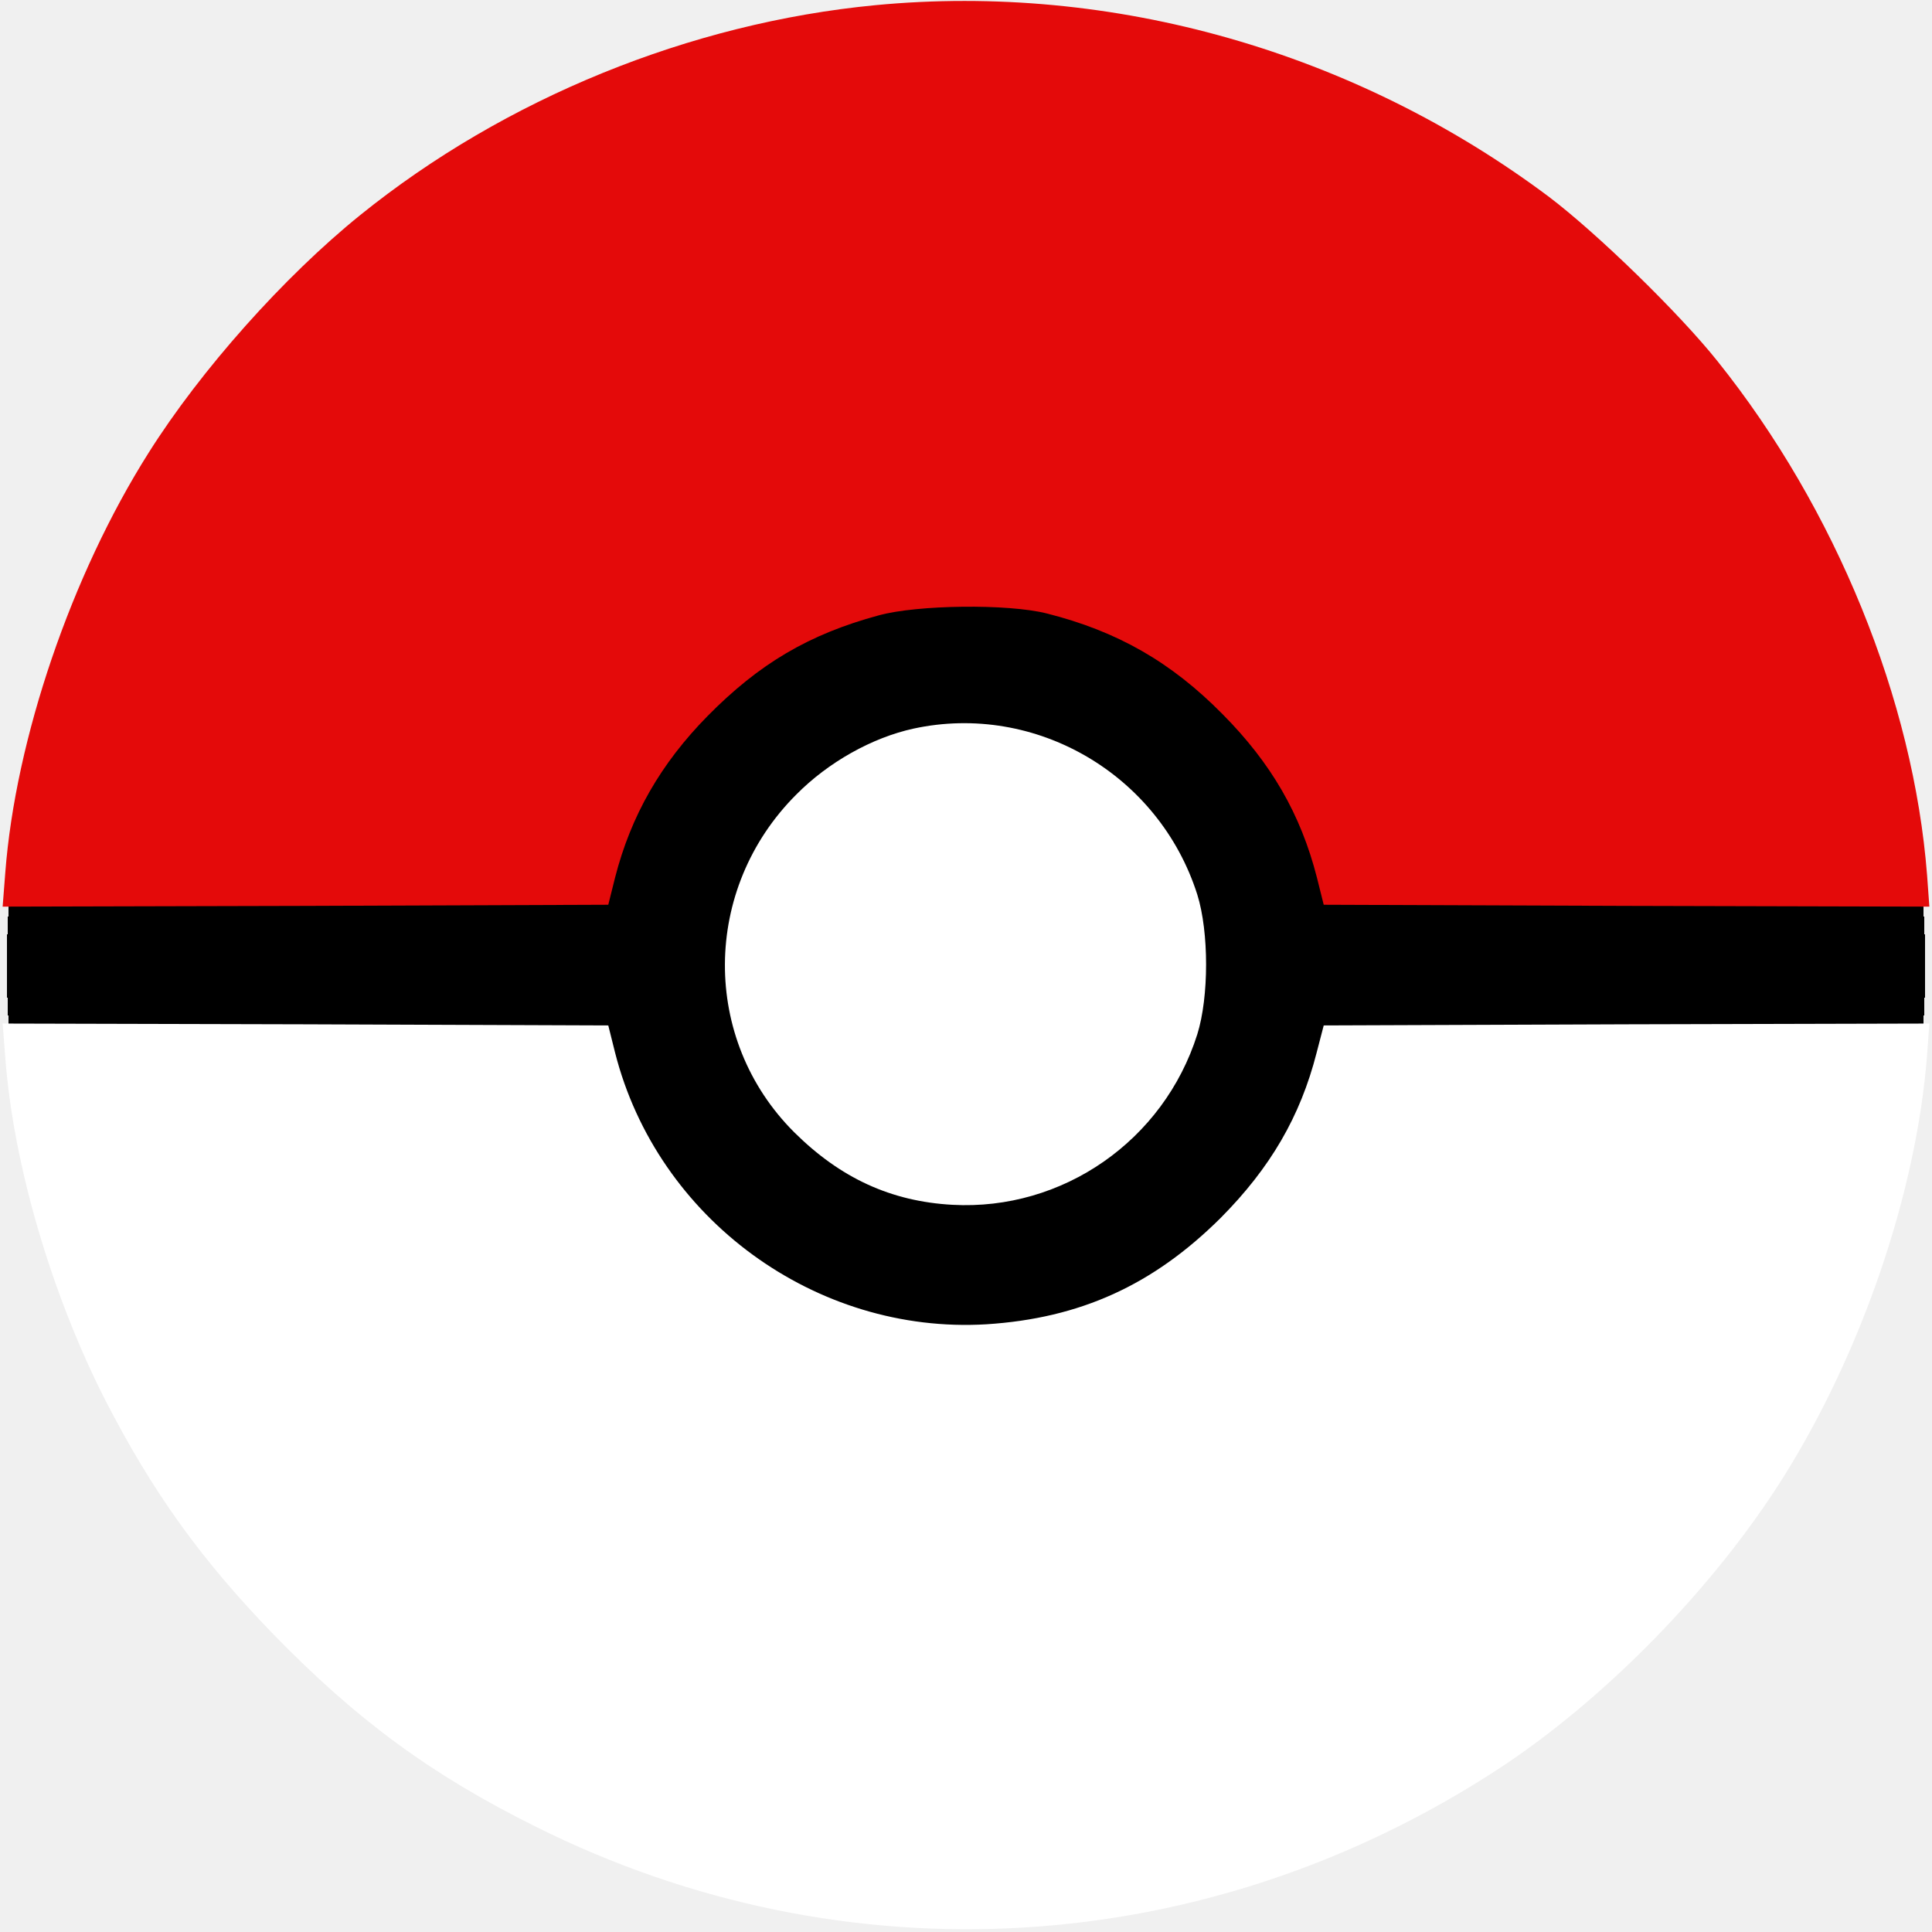
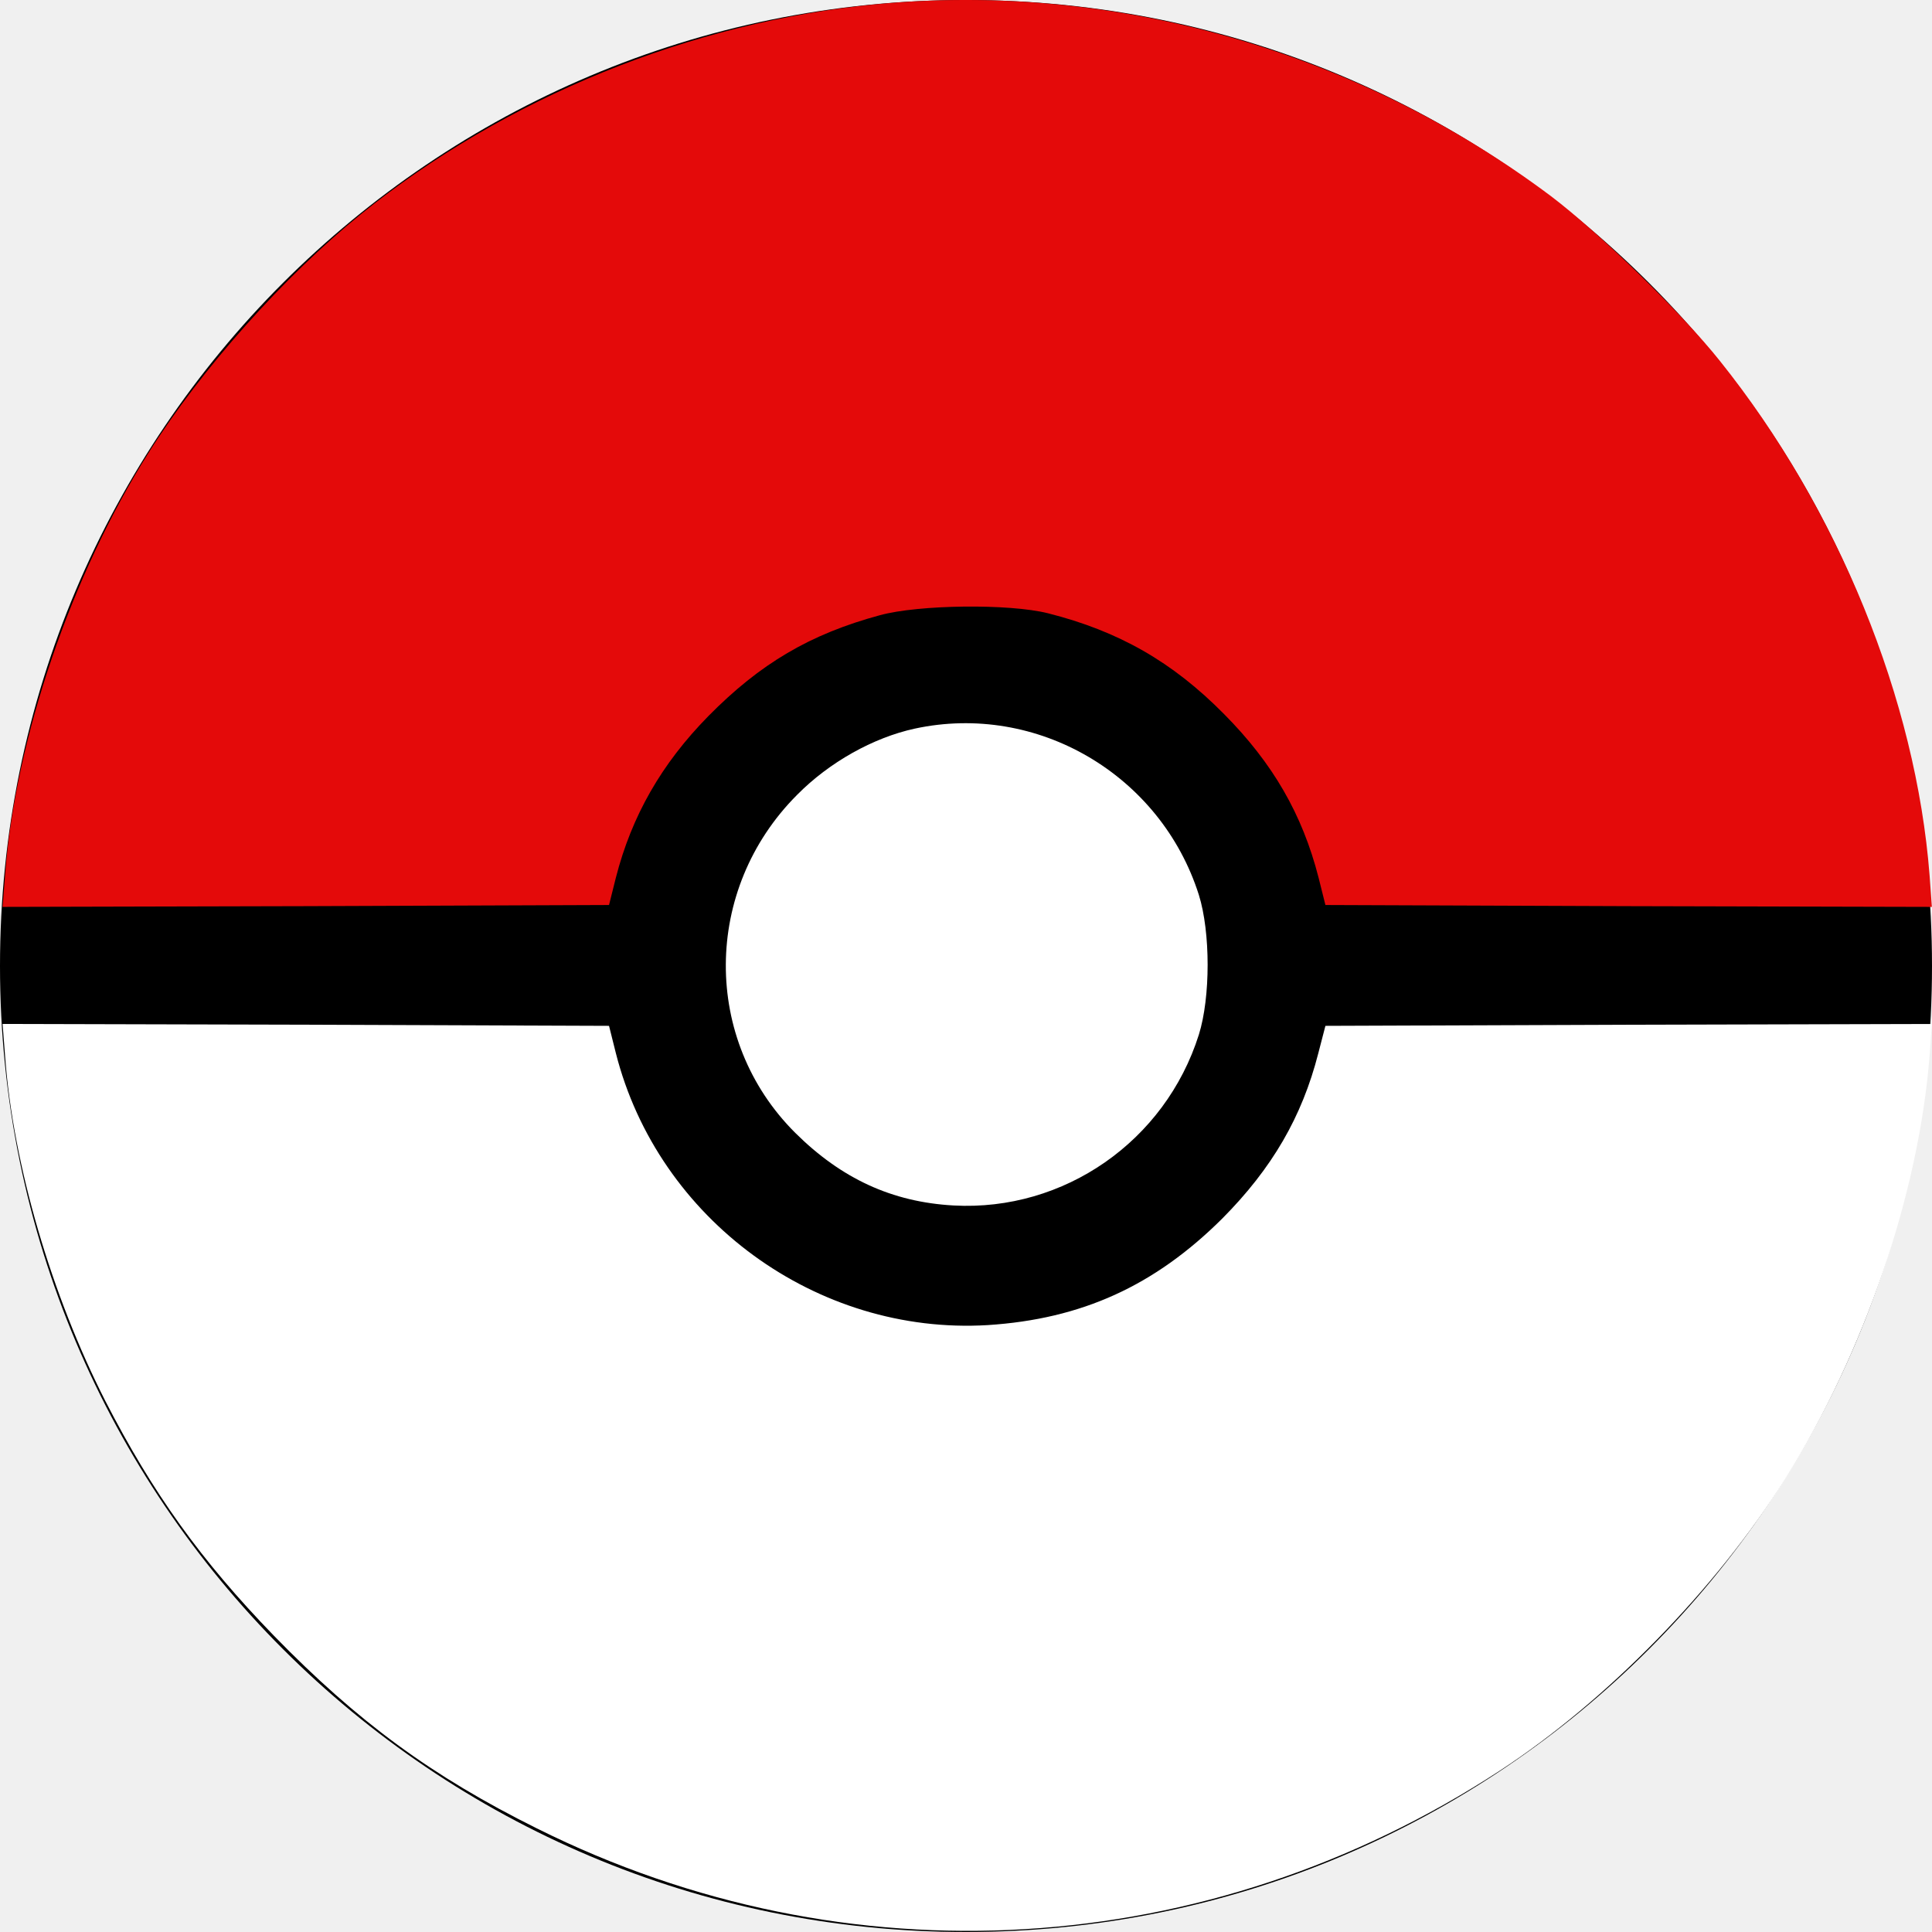
- <svg xmlns="http://www.w3.org/2000/svg" width="750" height="750" viewBox="0 0 750 750" fill="none">
-   <rect width="750" height="750" fill="url(#paint0_radial_501_2)" />
-   <path d="M339.844 2.006C267.92 8.891 195.996 38.188 139.893 83.451C110.303 107.328 77.93 143.656 57.715 175.736C27.686 223.197 6.006 286.918 2.051 338.773L1.025 351.957L118.652 351.664L236.133 351.225L238.77 340.678C244.922 316.654 256.494 296.439 274.658 277.982C294.727 257.621 314.063 246.195 341.162 238.871C356.104 234.77 391.26 234.33 406.348 238.139C433.594 245.023 454.541 256.889 474.609 277.25C493.506 296.293 504.932 316.068 511.23 340.678L513.867 351.225L631.348 351.664L748.975 351.957L748.096 339.799C742.822 271.684 712.647 197.563 666.797 140.287C651.856 121.537 620.068 90.629 601.318 76.42C526.025 20.023 431.982 -6.783 339.844 2.006Z" fill="#E40A0A" />
-   <path d="M354.639 282.842C338.525 286.358 321.533 295.879 309.082 308.477C272.461 345.098 272.168 403.545 308.35 439.58C326.221 457.305 345.85 466.387 369.727 467.705C412.5 470.049 451.758 442.803 464.795 401.495C469.336 386.993 469.336 361.797 464.795 347.295C450 300.713 402.1 272.588 354.639 282.842Z" fill="white" />
-   <path d="M2.051 410.523C5.127 451.832 19.922 502.369 40.869 543.531C59.18 579.127 77.93 605.347 106.201 634.498C138.574 667.75 167.432 688.99 208.154 709.205C328.564 769.263 468.164 760.767 581.543 686.793C622.998 659.693 665.186 616.48 692.139 573.707C722.754 524.927 743.994 462.818 748.096 409.498L748.975 397.339L631.348 397.632L513.867 398.072L511.084 408.765C504.785 433.375 493.213 453.296 473.877 472.779C447.656 498.853 419.385 511.744 382.91 514.087C316.699 518.043 255.176 473.218 238.77 408.619L236.133 398.072L118.652 397.632L1.025 397.339L2.051 410.523Z" fill="white" />
-   <defs>
-     <radialGradient id="paint0_radial_501_2" cx="0" cy="0" r="1" gradientUnits="userSpaceOnUse" gradientTransform="translate(375 375) rotate(143.084) scale(374.6)">
-       <stop offset="0.03" />
-       <stop offset="1" />
-       <stop offset="1" stop-opacity="0" />
-     </radialGradient>
-   </defs>
+ <svg xmlns="http://www.w3.org/2000/svg" width="86" height="86" viewBox="0 0 86 86" fill="none">
+   <g id="pokeBola">
+     <circle id="black" cx="43" cy="43" r="43" fill="black" />
+     <path id="red" d="M39.018 0.188C30.76 0.978 22.501 4.342 16.059 9.539C12.662 12.281 8.945 16.452 6.624 20.136C3.176 25.585 0.687 32.901 0.233 38.855L0.115 40.369L13.621 40.336L27.11 40.285L27.413 39.074C28.119 36.316 29.448 33.995 31.533 31.875C33.837 29.538 36.058 28.226 39.169 27.385C40.885 26.914 44.921 26.863 46.654 27.3C49.782 28.091 52.187 29.453 54.492 31.791C56.661 33.978 57.973 36.248 58.696 39.074L58.999 40.285L72.488 40.336L85.994 40.369L85.893 38.973C85.288 31.152 81.823 22.642 76.558 16.065C74.843 13.912 71.193 10.364 69.04 8.732C60.395 2.257 49.597 -0.821 39.018 0.188Z" fill="#E40A0A" />
+     <path id="circle" d="M40.717 32.434C38.867 32.837 36.915 33.931 35.486 35.377C31.281 39.582 31.247 46.293 35.402 50.43C37.454 52.465 39.707 53.508 42.449 53.66C47.36 53.929 51.868 50.8 53.365 46.057C53.886 44.392 53.886 41.499 53.365 39.834C51.666 34.486 46.166 31.256 40.717 32.434Z" fill="white" />
+     <path id="white" d="M0.233 47.094C0.586 51.837 2.284 57.639 4.69 62.365C6.792 66.453 8.945 69.463 12.191 72.81C15.908 76.628 19.221 79.067 23.897 81.388C37.723 88.284 53.752 87.308 66.77 78.815C71.53 75.703 76.374 70.742 79.468 65.83C82.984 60.229 85.422 53.098 85.893 46.976L85.994 45.58L72.488 45.614L58.999 45.664L58.68 46.892C57.956 49.717 56.628 52.005 54.407 54.242C51.397 57.236 48.151 58.716 43.963 58.985C36.36 59.439 29.296 54.292 27.413 46.875L27.11 45.664L13.621 45.614L0.115 45.58L0.233 47.094Z" fill="white" />
+   </g>
</svg>
